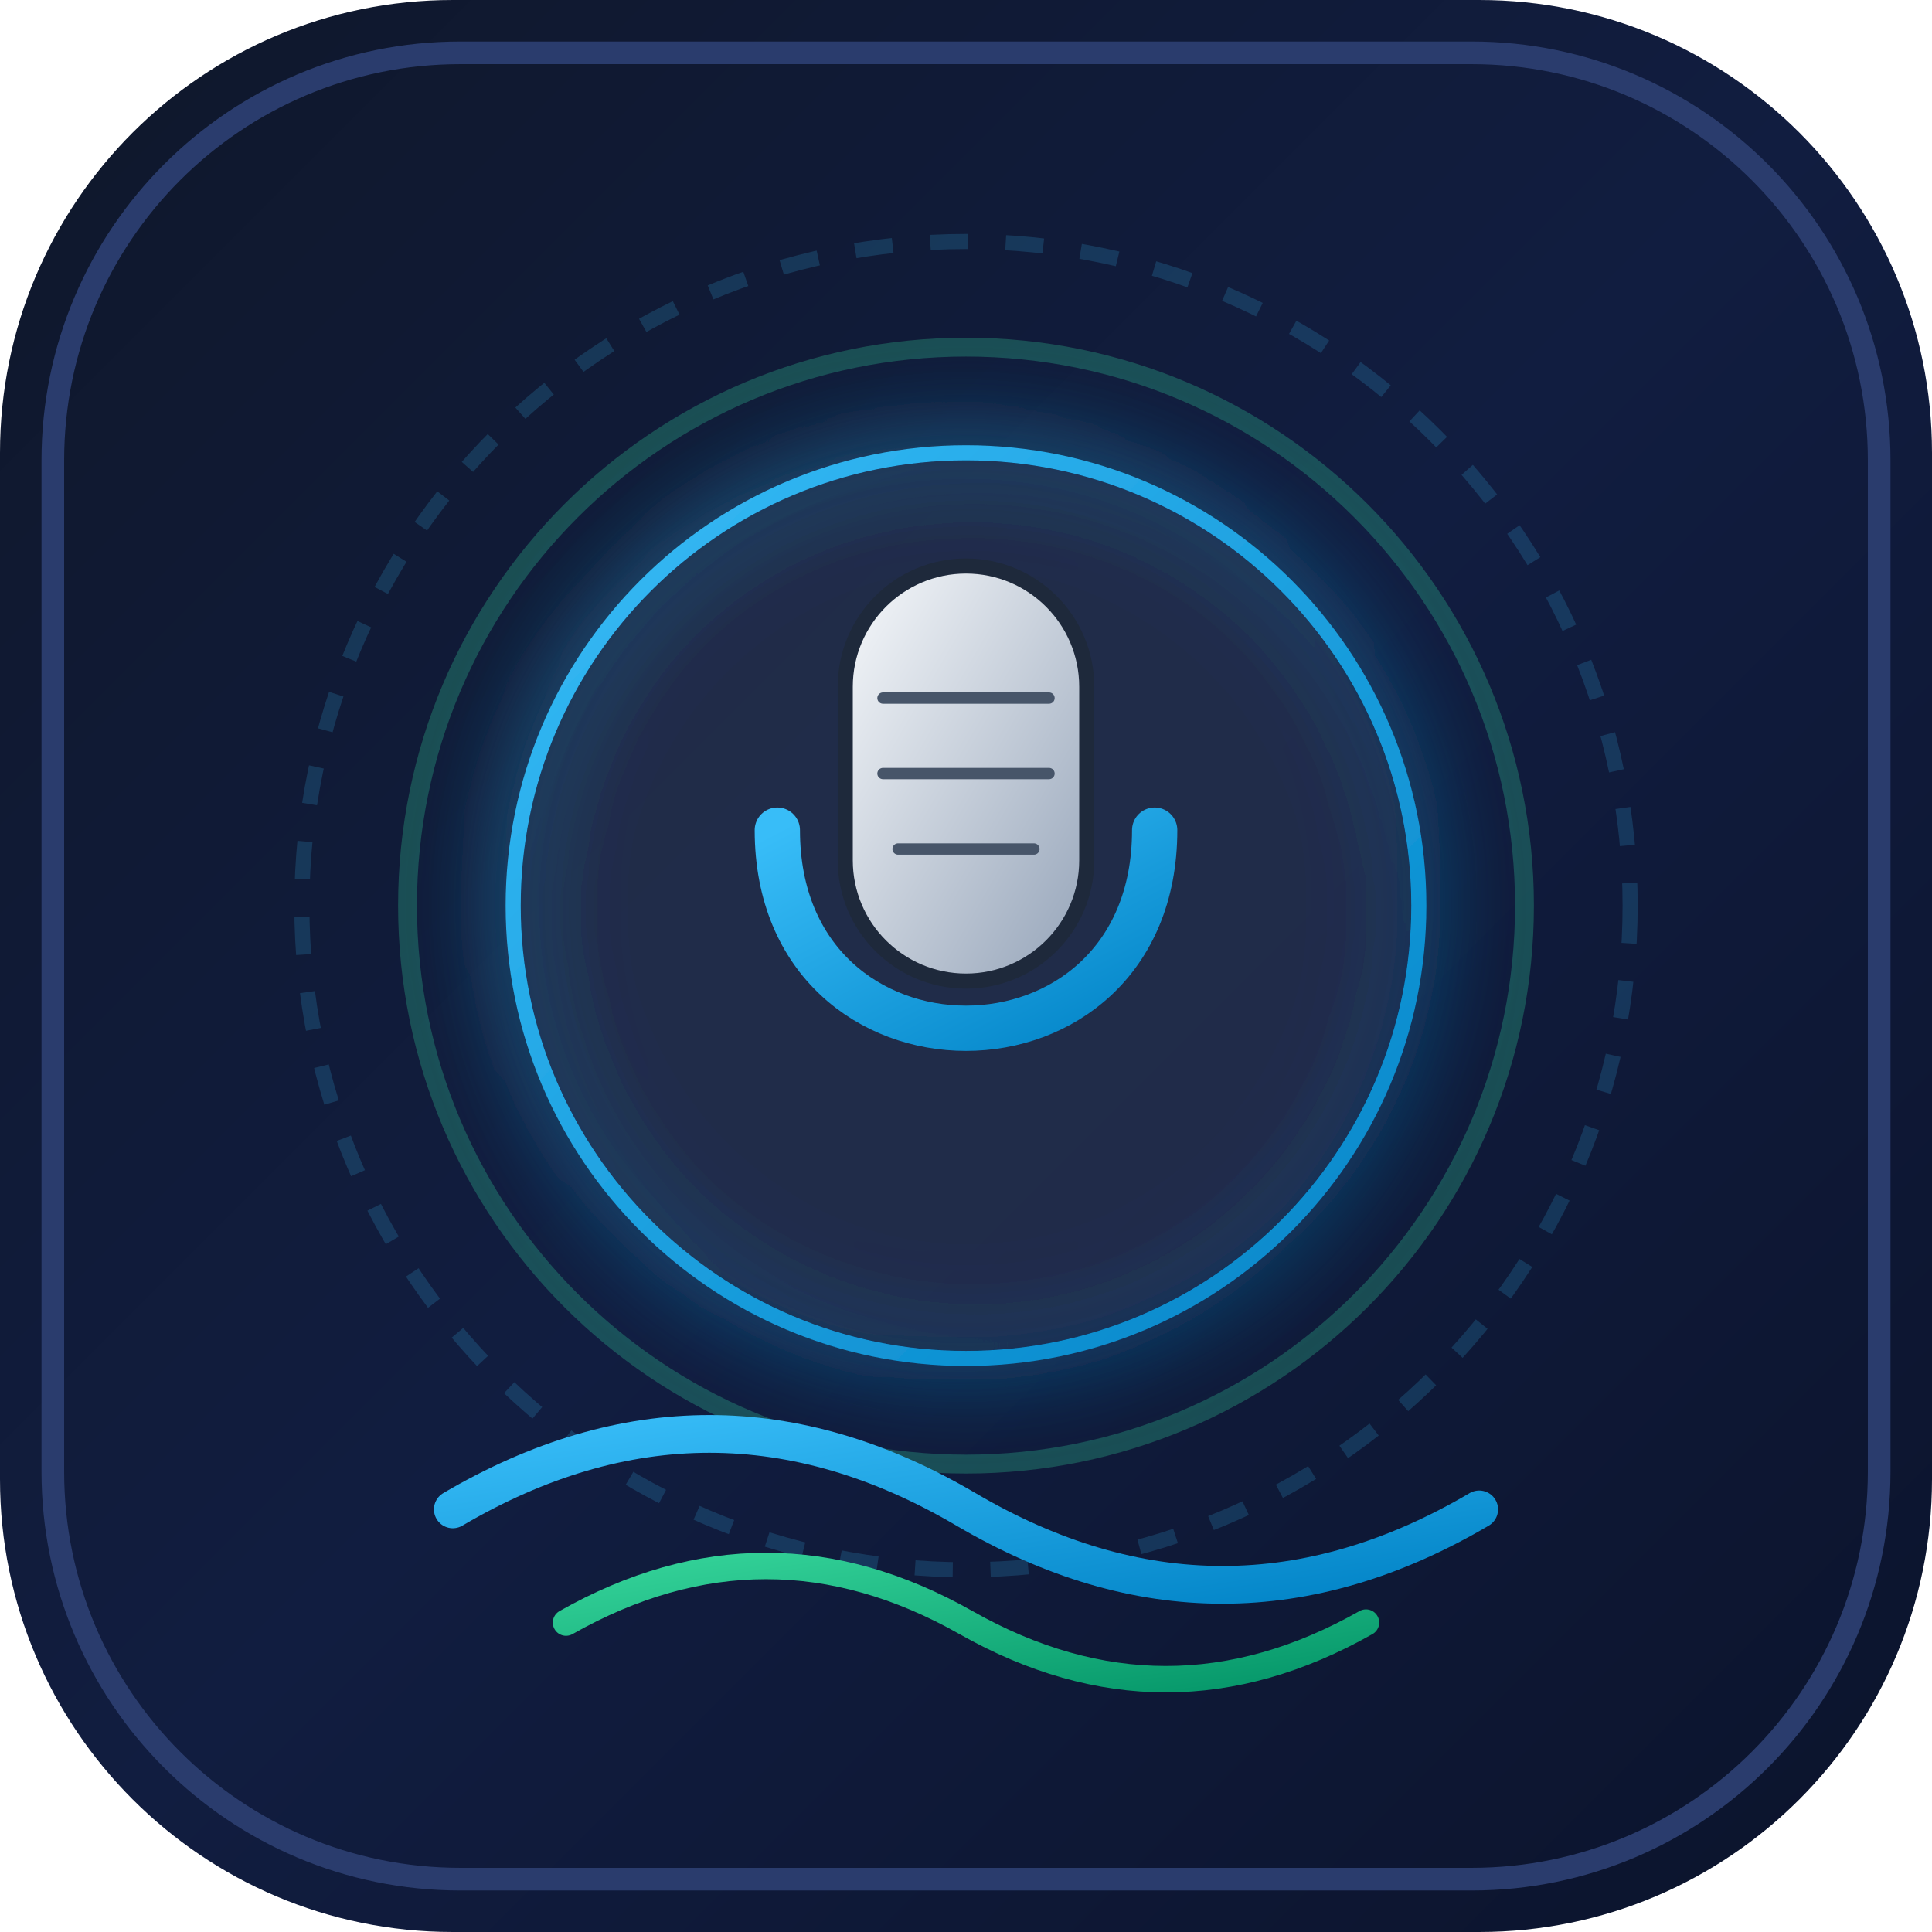
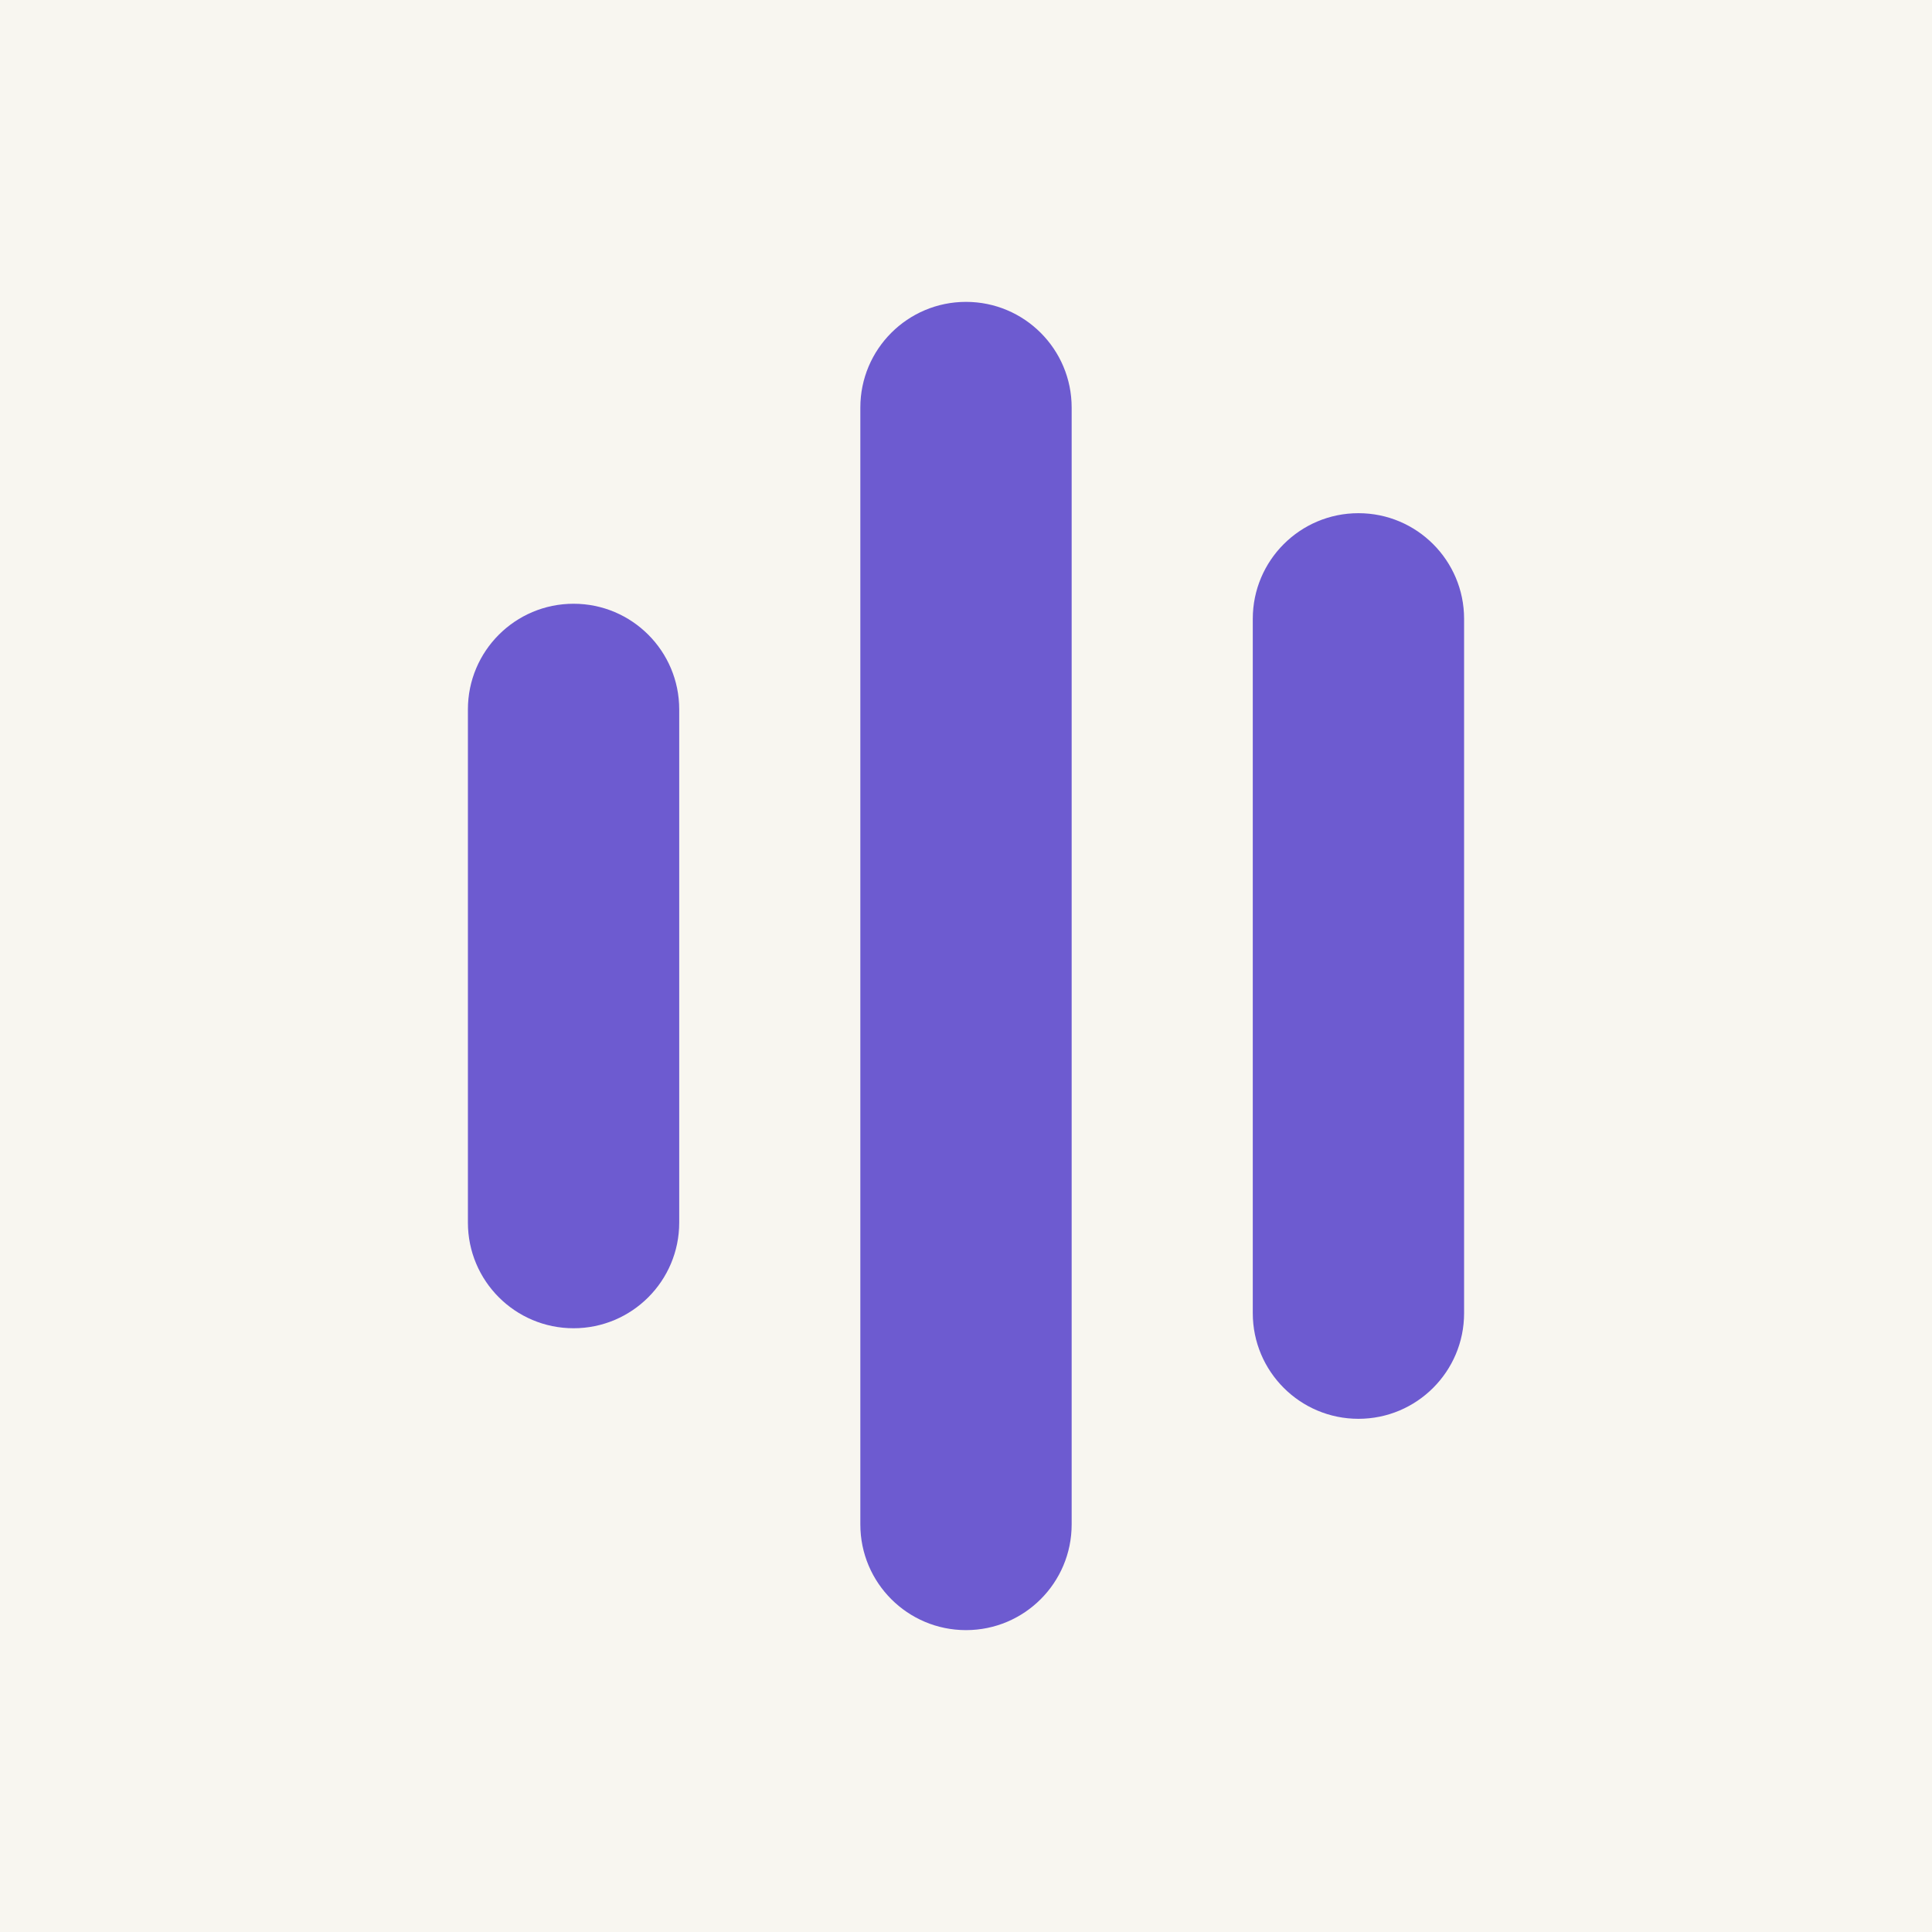
- <svg xmlns="http://www.w3.org/2000/svg" viewBox="0 0 512 512" width="512" height="512">
-   <defs>
-     <linearGradient id="bgGrad" x1="0%" y1="0%" x2="100%" y2="100%">
-       <stop offset="0%" stop-color="#0f172a" />
-       <stop offset="50%" stop-color="#111d40" />
-       <stop offset="100%" stop-color="#0b132b" />
-     </linearGradient>
-     <linearGradient id="cyanGrad" x1="0%" y1="0%" x2="100%" y2="100%">
-       <stop offset="0%" stop-color="#38bdf8" />
-       <stop offset="100%" stop-color="#0284c7" />
-     </linearGradient>
-     <linearGradient id="emeraldGrad" x1="0%" y1="0%" x2="100%" y2="100%">
-       <stop offset="0%" stop-color="#34d399" />
-       <stop offset="100%" stop-color="#059669" />
-     </linearGradient>
-     <linearGradient id="micGrad" x1="0%" y1="0%" x2="100%" y2="100%">
-       <stop offset="0%" stop-color="#f8fafc" />
-       <stop offset="100%" stop-color="#94a3b8" />
-     </linearGradient>
-     <filter id="glow" x="-20%" y="-20%" width="140%" height="140%">
-       <feGaussianBlur stdDeviation="12" result="blur" />
-       <feComposite in="SourceGraphic" in2="blur" operator="over" />
-     </filter>
-   </defs>
-   <rect width="512" height="512" rx="120" fill="url(#bgGrad)" />
-   <rect x="14" y="14" width="484" height="484" rx="108" fill="none" stroke="#2a3c6d" stroke-width="6" />
-   <circle cx="256" cy="240" r="176" fill="none" stroke="rgba(56, 189, 248, 0.18)" stroke-width="4" stroke-dasharray="10 10" />
-   <circle cx="256" cy="240" r="148" fill="none" stroke="rgba(52, 211, 153, 0.28)" stroke-width="5" />
-   <circle cx="256" cy="240" r="120" fill="rgba(28, 42, 79, 0.6)" stroke="url(#cyanGrad)" stroke-width="4" filter="url(#glow)" />
-   <rect x="224" y="150" width="64" height="110" rx="32" fill="url(#micGrad)" stroke="#1e293b" stroke-width="4" />
-   <line x1="234" y1="185" x2="278" y2="185" stroke="#475569" stroke-width="3" stroke-linecap="round" />
-   <line x1="234" y1="205" x2="278" y2="205" stroke="#475569" stroke-width="3" stroke-linecap="round" />
-   <line x1="238" y1="225" x2="274" y2="225" stroke="#475569" stroke-width="3" stroke-linecap="round" />
-   <path d="M 206 220 C 206 290, 306 290, 306 220" fill="none" stroke="url(#cyanGrad)" stroke-width="12" stroke-linecap="round" />
-   <line x1="256" y1="275" x2="256" y2="330" stroke="url(#cyanGrad)" stroke-width="12" stroke-linecap="round" />
-   <line x1="210" y1="330" x2="302" y2="330" stroke="url(#cyanGrad)" stroke-width="12" stroke-linecap="round" />
-   <path d="M 120 400 Q 188 360 256 400 T 392 400" fill="none" stroke="url(#cyanGrad)" stroke-width="10" stroke-linecap="round" />
-   <path d="M 150 430 Q 203 400 256 430 T 362 430" fill="none" stroke="url(#emeraldGrad)" stroke-width="7" stroke-linecap="round" />
+ <svg xmlns="http://www.w3.org/2000/svg" width="512" height="512" viewBox="0 0 512 512">
+   <rect width="512" height="512" rx="0" fill="#f8f6f0" />
+   <rect x="124" y="160" width="56" height="192" rx="28" fill="#6d5bd0" />
+   <rect x="228" y="80" width="56" height="352" rx="28" fill="#6d5bd0" />
+   <rect x="332" y="136" width="56" height="240" rx="28" fill="#6d5bd0" />
</svg>
